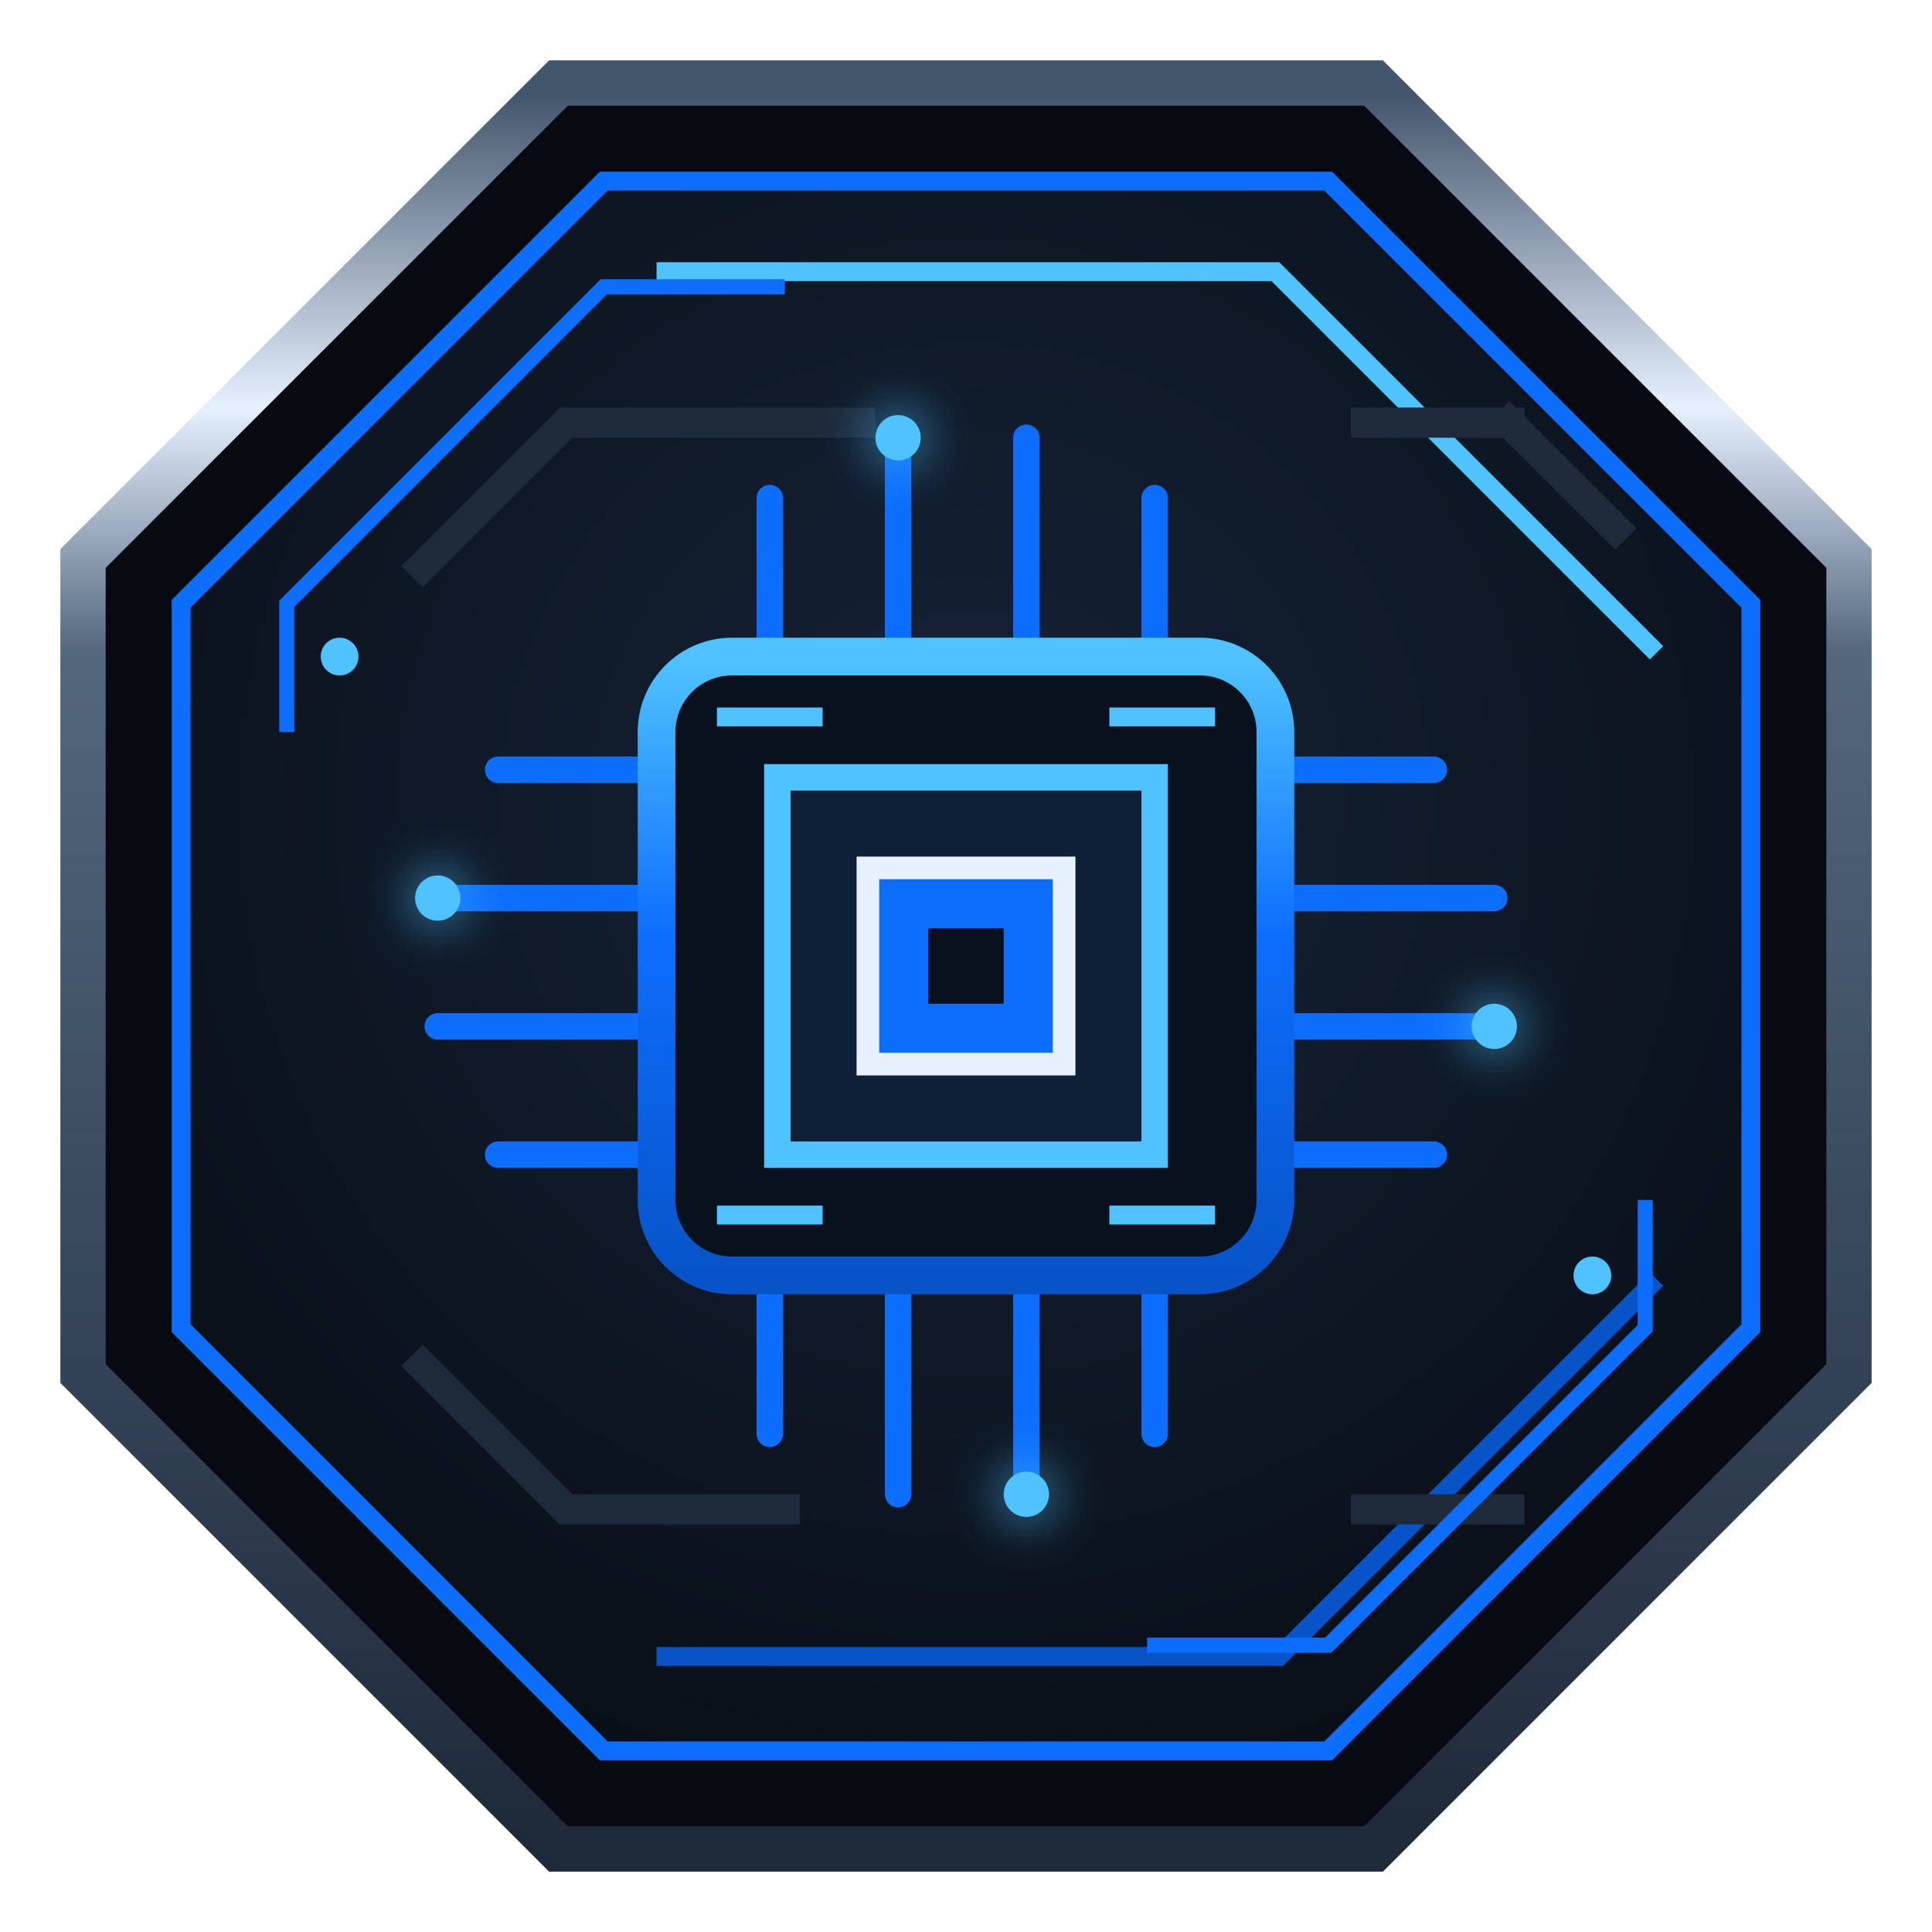
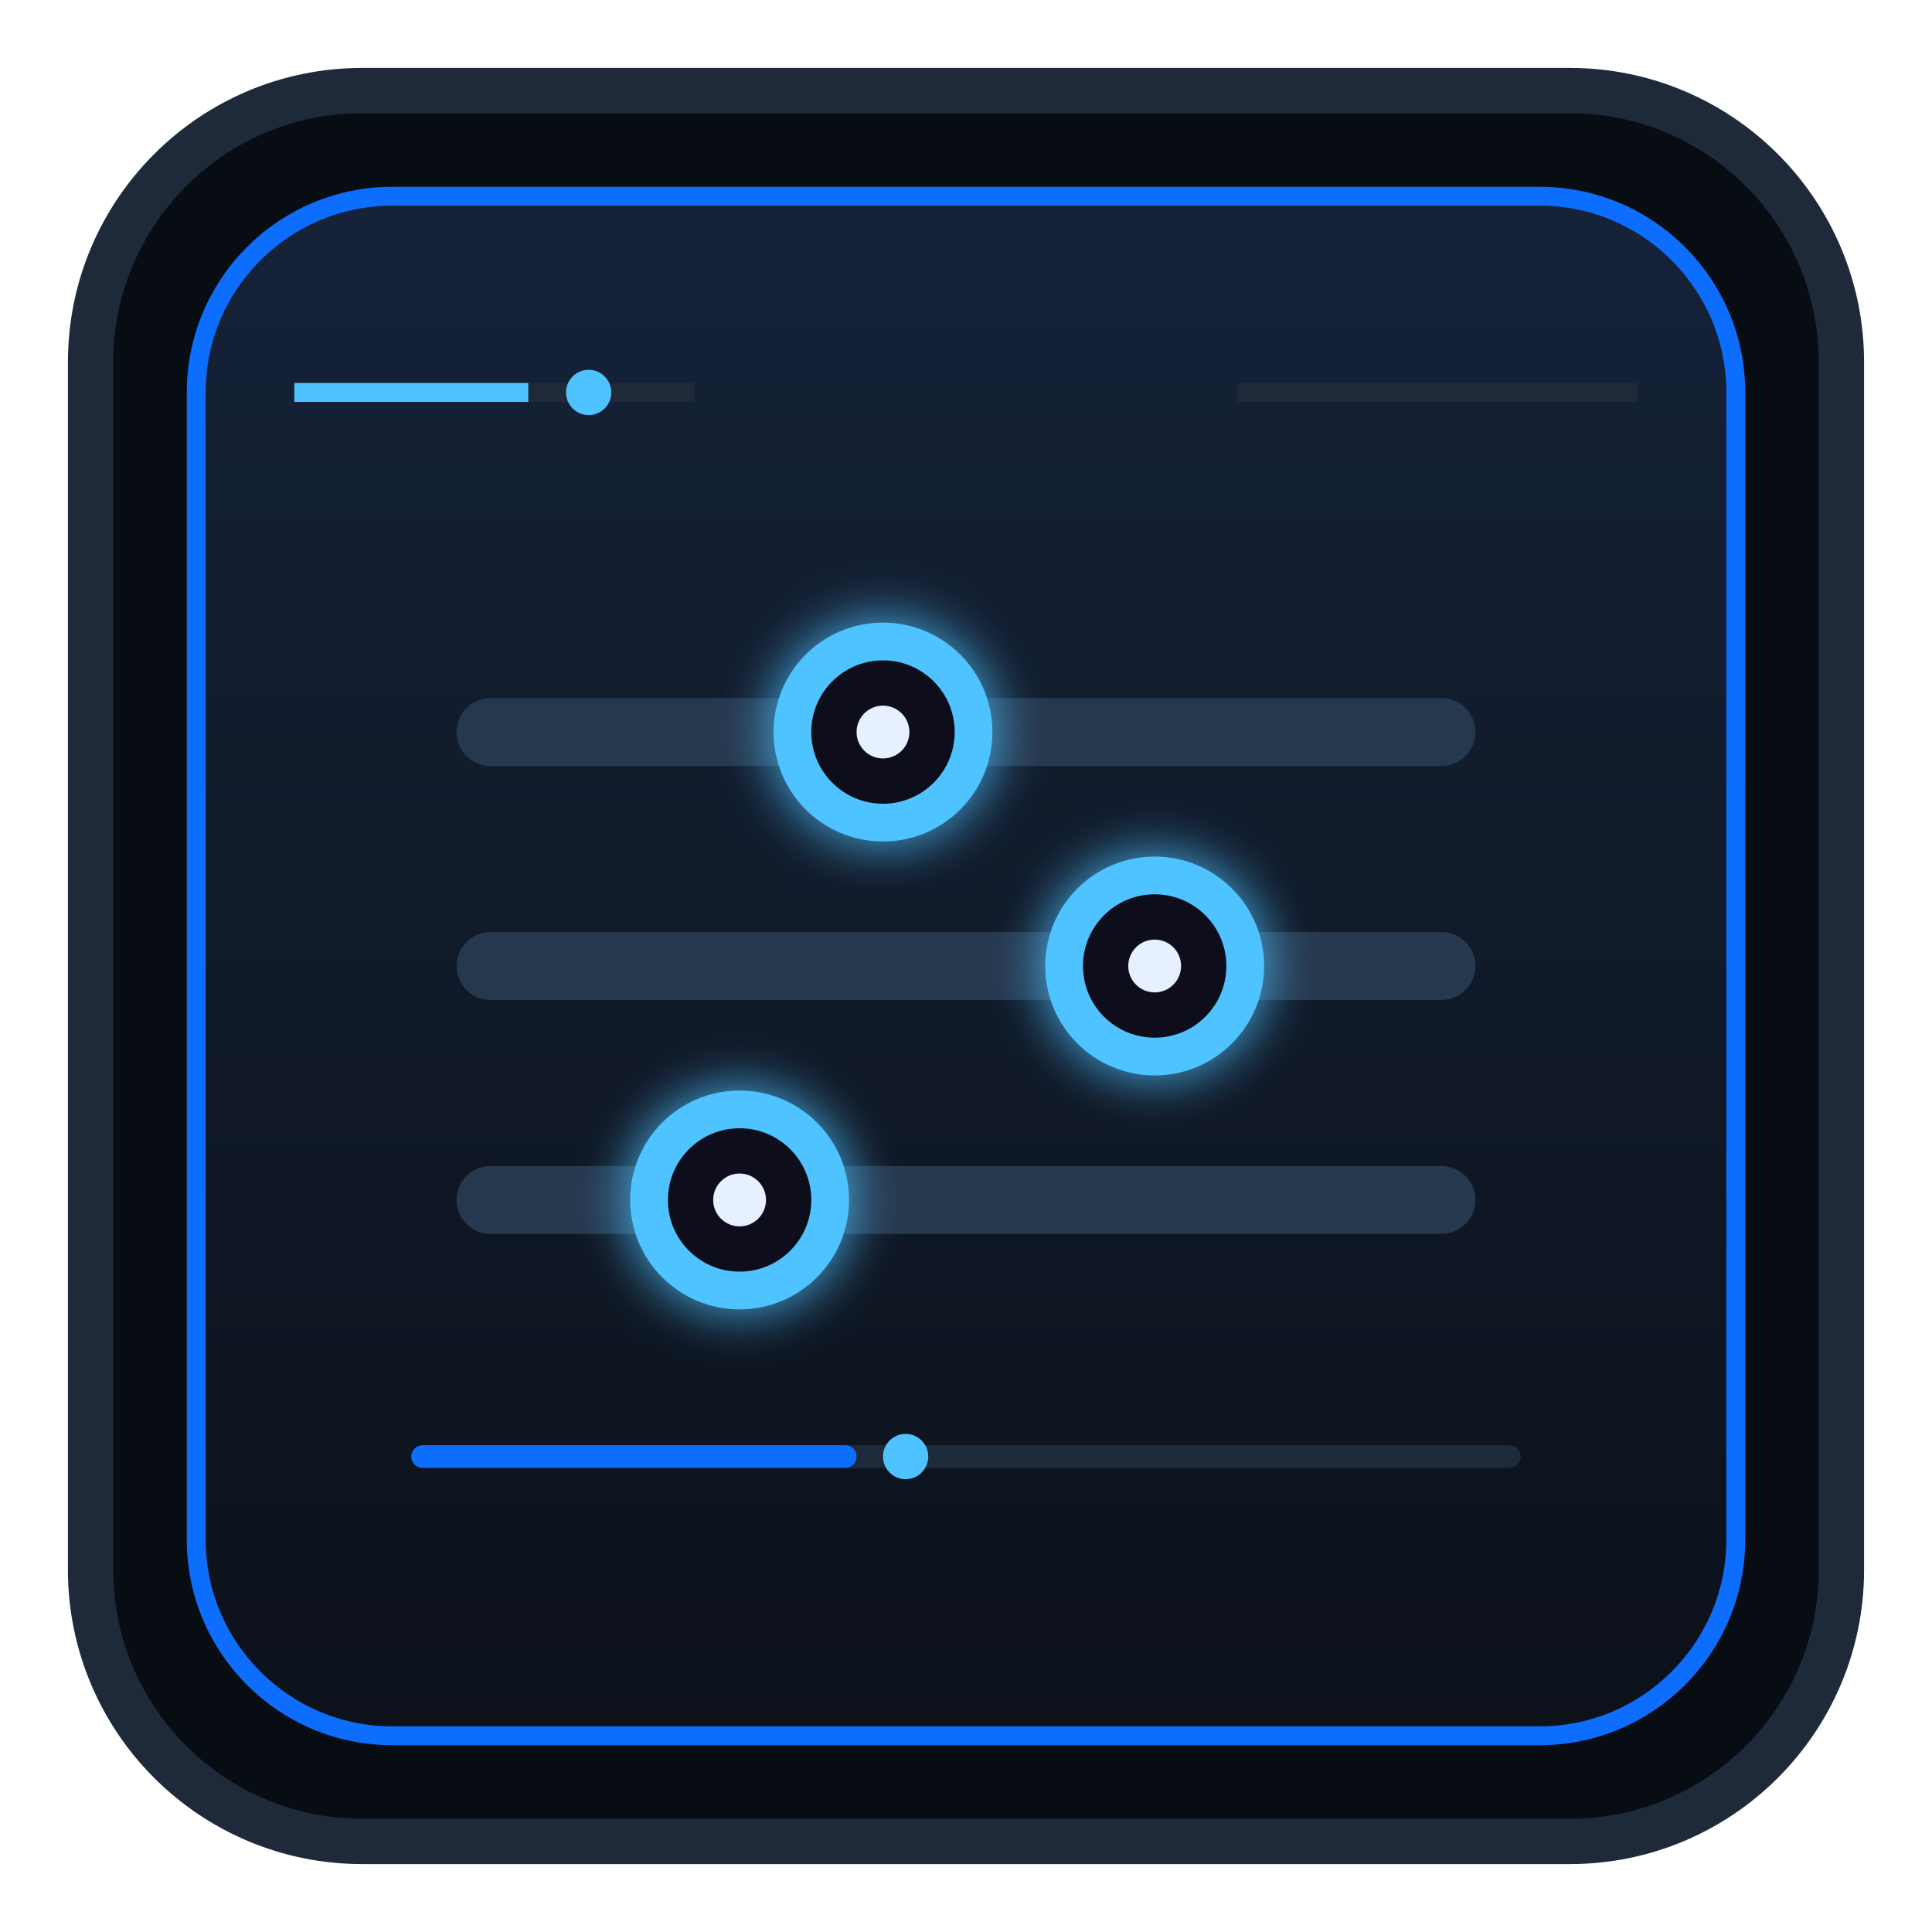
<svg xmlns="http://www.w3.org/2000/svg" viewBox="0 0 512 512" role="img" aria-labelledby="title desc">
  <defs>
-     <linearGradient id="frame" x1="0" y1="0" x2="0" y2="1">
-       <stop stop-color="#43556B" />
-       <stop offset="0.18" stop-color="#E6F0FF" />
-       <stop offset="0.32" stop-color="#53677D" />
-       <stop offset="1" stop-color="#1E2A3A" />
+     <linearGradient id="panel" x1="0" y1="0" x2="0" y2="1">
+       <stop stop-color="#152238" />
+       <stop offset="1" stop-color="#0C111A" />
    </linearGradient>
-     <linearGradient id="blue" x1="0" y1="0" x2="0" y2="1">
-       <stop stop-color="#4FC3FF" />
-       <stop offset="0.45" stop-color="#0D6EFD" />
-       <stop offset="1" stop-color="#0754C8" />
+     <linearGradient id="blue" x1="0" y1="0" x2="1" y2="0">
+       <stop stop-color="#0754C8" />
+       <stop offset="0.55" stop-color="#0D6EFD" />
+       <stop offset="1" stop-color="#4FC3FF" />
    </linearGradient>
-     <radialGradient id="surface" cx="50%" cy="40%" r="70%">
-       <stop stop-color="#152338" />
-       <stop offset="1" stop-color="#080D14" />
-     </radialGradient>
    <filter id="glow" x="-60%" y="-60%" width="220%" height="220%">
      <feGaussianBlur stdDeviation="7" result="blur" />
      <feMerge>
        <feMergeNode in="blur" />
        <feMergeNode in="SourceGraphic" />
      </feMerge>
    </filter>
  </defs>
-   <path d="M148 22h216l126 126v216L364 490H148L22 364V148z" fill="#070B11" stroke="url(#frame)" stroke-width="12" />
-   <path d="M160 48h192l112 112v192L352 464H160L48 352V160z" fill="url(#surface)" stroke="#0D6EFD" stroke-width="5" />
-   <path d="M174 72h164l101 101" fill="none" stroke="#4FC3FF" stroke-width="5" />
-   <path d="M439 339L339 439H174" fill="none" stroke="#0754C8" stroke-width="5" />
-   <path d="M112 150l38-38h78M362 112h38M400 112l28 28M112 362l38 38h58M362 400h38" fill="none" stroke="#1E2A3A" stroke-width="8" stroke-linecap="square" />
-   <g fill="none" stroke="#0D6EFD" stroke-width="7" stroke-linecap="round">
-     <path d="M174 204h-42m42 34h-58m58 34h-58m58 34h-42" />
-     <path d="M338 204h42m-42 34h58m-58 34h58m-58 34h42" />
-     <path d="M204 174v-42m34 42v-58m34 58v-58m34 58v-42" />
-     <path d="M204 338v42m34-42v58m34-58v58m34-58v42" />
+   <rect x="24" y="24" width="464" height="464" rx="72" fill="#080D14" stroke="#1E2A3A" stroke-width="12" />
+   <rect x="52" y="52" width="408" height="408" rx="52" fill="url(#panel)" stroke="#0D6EFD" stroke-width="5" />
+   <path d="M78 104h106M328 104h106" stroke="#1E2A3A" stroke-width="5" />
+   <path d="M78 104h62" stroke="#4FC3FF" stroke-width="5" />
+   <circle cx="156" cy="104" r="6" fill="#4FC3FF" />
+   <g fill="none" stroke-linecap="round">
+     <path d="M130 194h252" stroke="#26384E" stroke-width="18" />
+     <path d="M130 194h104" stroke="url(#blue)" stroke-width="18" />
+     <path d="M130 256h252" stroke="#26384E" stroke-width="18" />
+     <path d="M130 256h176" stroke="url(#blue)" stroke-width="18" />
+     <path d="M130 318h252" stroke="#26384E" stroke-width="18" />
+     <path d="M130 318h66" stroke="url(#blue)" stroke-width="18" />
  </g>
-   <g fill="#4FC3FF" filter="url(#glow)">
-     <circle cx="116" cy="238" r="6" />
-     <circle cx="396" cy="272" r="6" />
-     <circle cx="238" cy="116" r="6" />
-     <circle cx="272" cy="396" r="6" />
+   <g fill="#0C111A" stroke="#4FC3FF" stroke-width="10" filter="url(#glow)">
+     <circle cx="234" cy="194" r="24" />
+     <circle cx="306" cy="256" r="24" />
+     <circle cx="196" cy="318" r="24" />
  </g>
-   <rect x="174" y="174" width="164" height="164" rx="20" fill="#09111D" stroke="url(#blue)" stroke-width="10" />
-   <path d="M206 206h100v100H206z" fill="#0E2038" stroke="#4FC3FF" stroke-width="7" />
-   <path d="M230 230h52v52h-52z" fill="#0D6EFD" stroke="#E6F0FF" stroke-width="6" />
-   <path d="M246 246h20v20h-20z" fill="#07101C" />
-   <path d="M190 190h28M294 190h28M190 322h28M294 322h28" stroke="#4FC3FF" stroke-width="5" />
-   <g fill="#4FC3FF">
-     <circle cx="90" cy="174" r="5" />
-     <circle cx="422" cy="338" r="5" />
+   <g fill="#E6F0FF">
+     <circle cx="234" cy="194" r="7" />
+     <circle cx="306" cy="256" r="7" />
+     <circle cx="196" cy="318" r="7" />
  </g>
-   <path d="M76 194v-34l84-84h48M436 318v34l-84 84h-48" fill="none" stroke="#0D6EFD" stroke-width="4" />
+   <path d="M112 386h288" stroke="#1E2A3A" stroke-width="6" stroke-linecap="round" />
+   <path d="M112 386h112" stroke="#0D6EFD" stroke-width="6" stroke-linecap="round" />
+   <circle cx="240" cy="386" r="6" fill="#4FC3FF" />
</svg>
